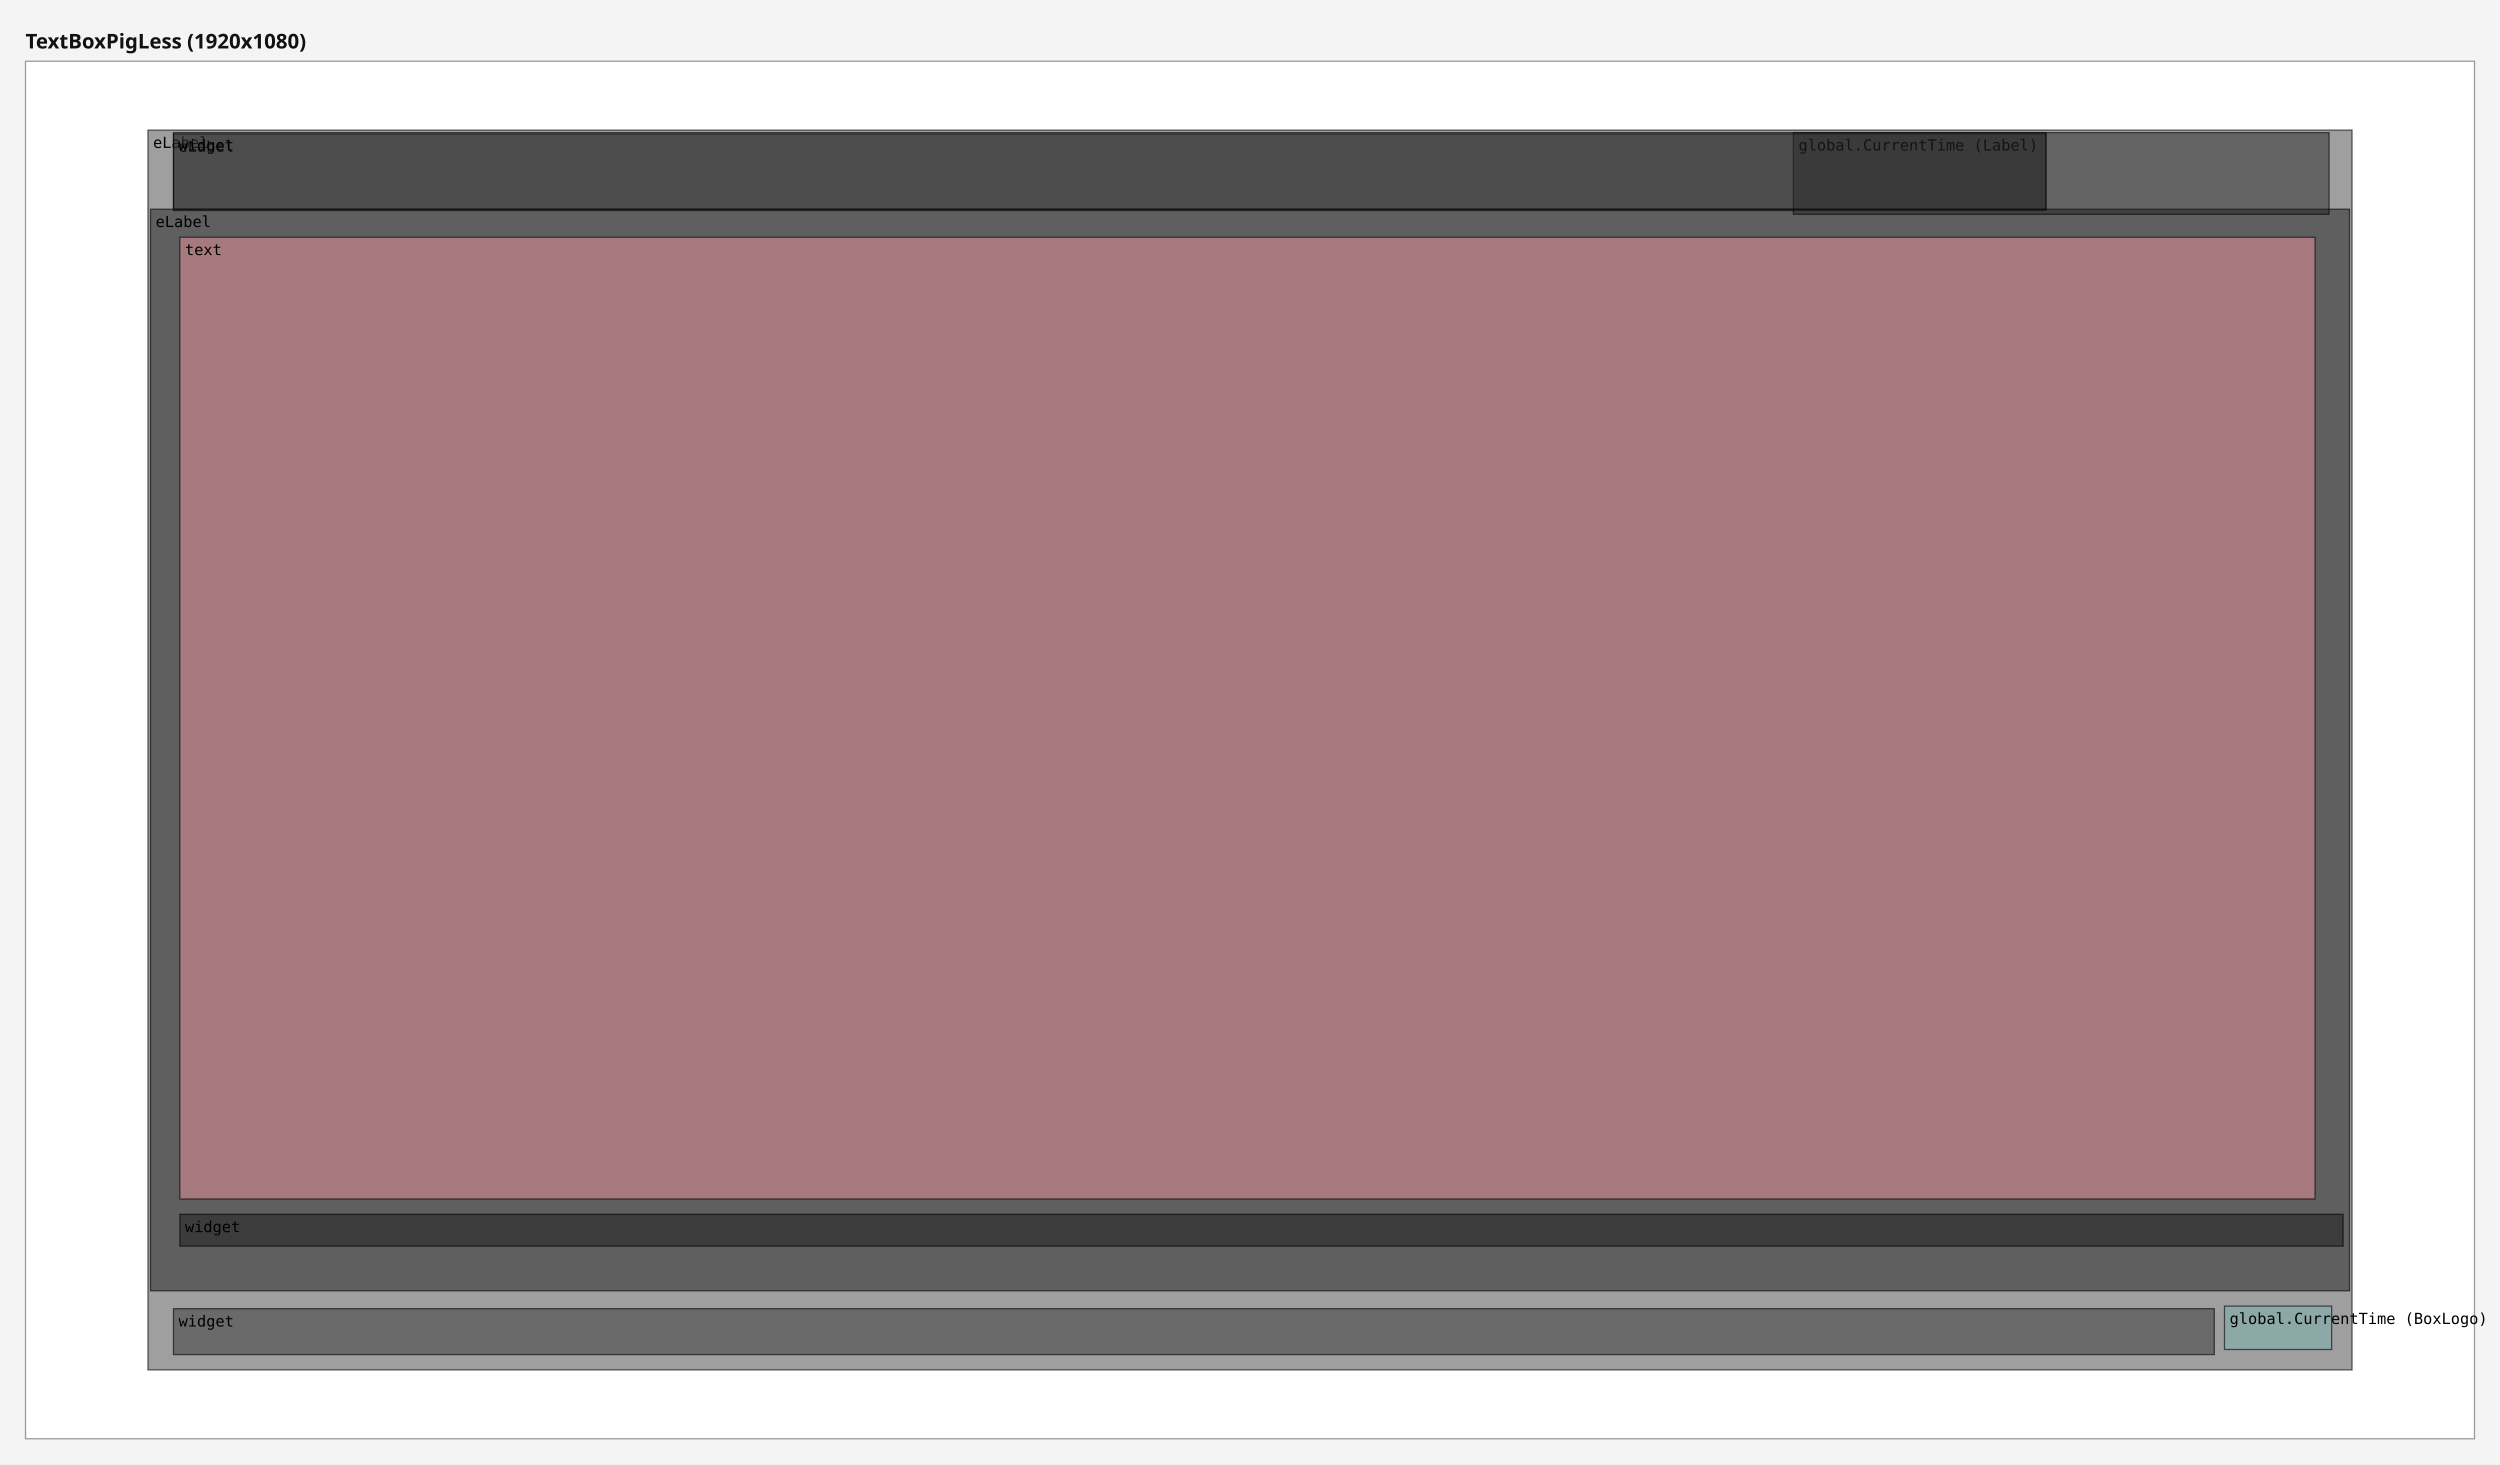
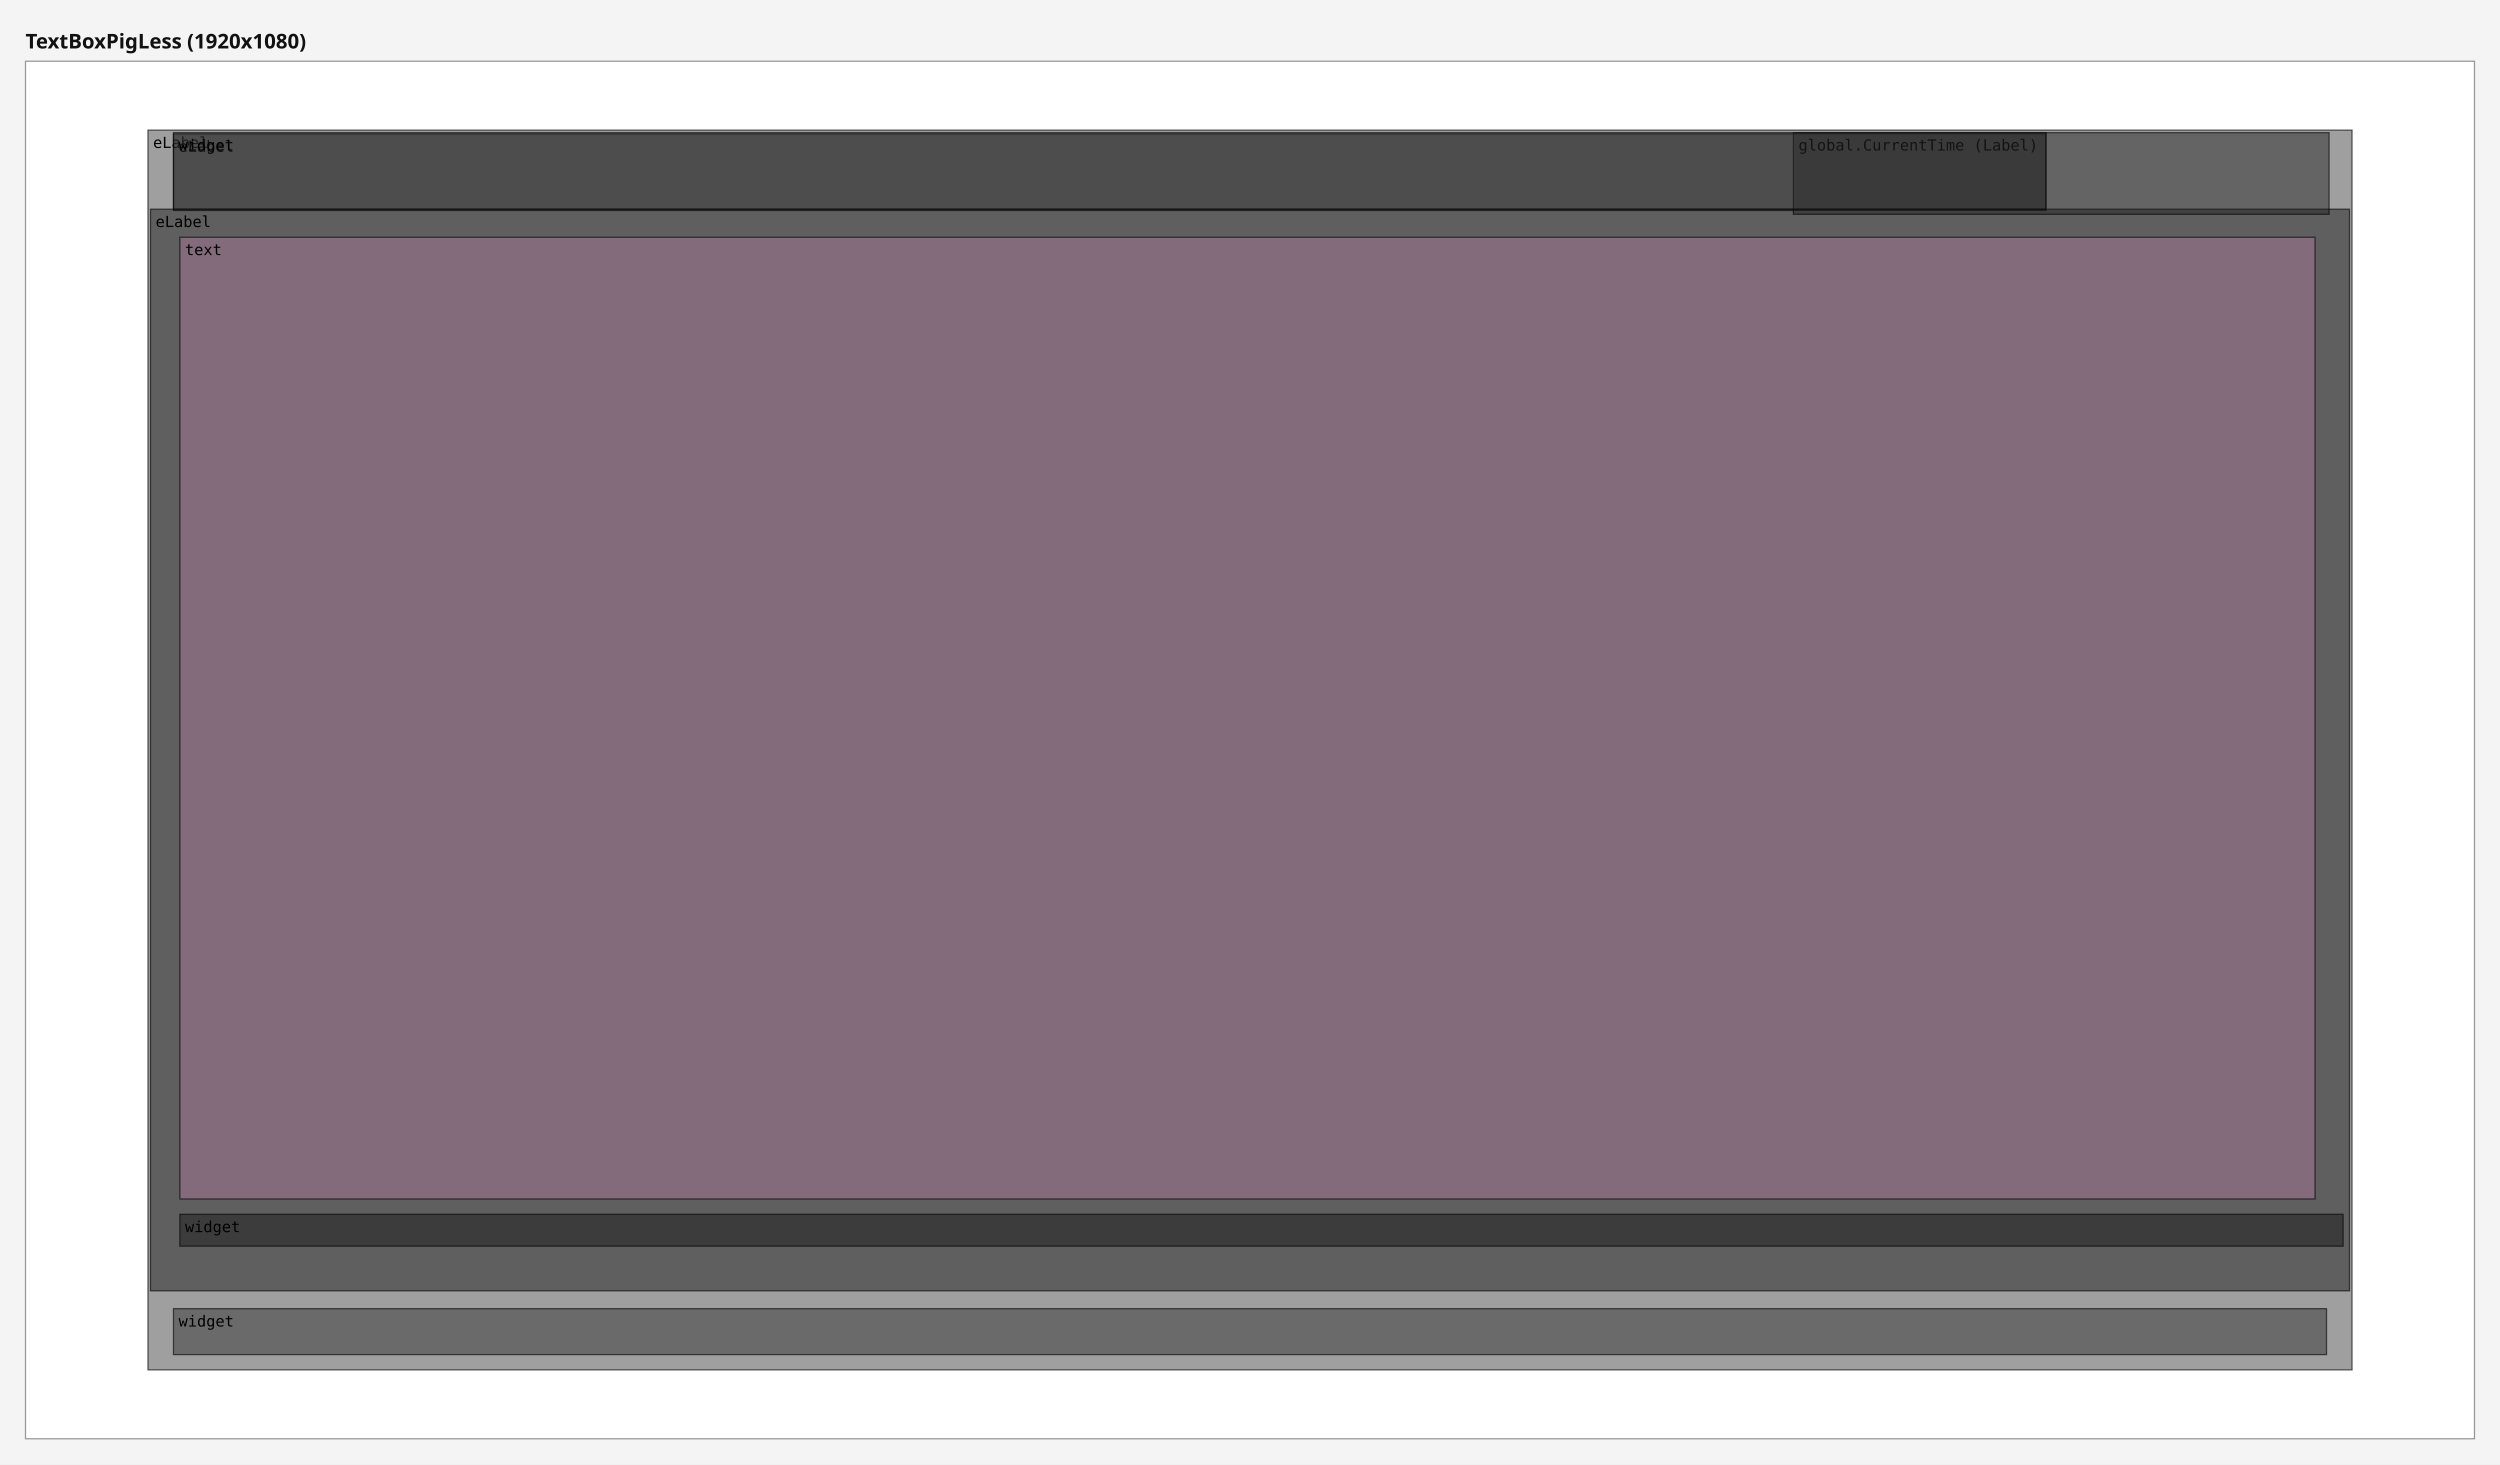
<svg xmlns="http://www.w3.org/2000/svg" width="1960" height="1148" viewBox="0 0 1960 1148">
  <rect x="0" y="0" width="1960" height="1148" fill="#f4f4f4" />
  <text x="20" y="38" font-family="sans-serif" font-size="16" font-weight="bold" fill="#111111">TextBoxPigLess (1920x1080)</text>
  <g data-screen="0" transform="translate(20,48)">
    <rect x="0" y="0" width="1920" height="1080" fill="#ffffff" stroke="#999999" stroke-width="1" />
    <g>
      <rect data-ref="0:0" x="96" y="54" width="1728" height="972" fill="#2c2c2c" fill-opacity="0.45" stroke="#000000" stroke-opacity="0.6" stroke-width="1" />
      <text x="100" y="68" font-family="monospace" font-size="12" fill="#000000">eLabel</text>
    </g>
    <g>
      <rect data-ref="0:1" x="98" y="116" width="1724" height="848" fill="#121212" fill-opacity="0.45" stroke="#000000" stroke-opacity="0.6" stroke-width="1" />
      <text x="102" y="130" font-family="monospace" font-size="12" fill="#000000">eLabel</text>
    </g>
    <g>
-       <rect data-ref="0:3" x="1724" y="976" width="84" height="34" fill="#76b7b2" fill-opacity="0.45" stroke="#000000" stroke-opacity="0.6" stroke-width="1" />
-       <text x="1728" y="990" font-family="monospace" font-size="12" fill="#000000">global.CurrentTime (BoxLogo)</text>
-     </g>
-     <g>
-       <rect data-ref="0:7" x="121" y="138" width="1674" height="754" fill="#ff9da7" fill-opacity="0.45" stroke="#000000" stroke-opacity="0.6" stroke-width="1" />
+       <rect data-ref="0:6" x="121" y="138" width="1674" height="754" fill="#b07aa1" fill-opacity="0.45" stroke="#000000" stroke-opacity="0.6" stroke-width="1" />
      <text x="125" y="152" font-family="monospace" font-size="12" fill="#000000">text</text>
    </g>
    <g>
-       <rect data-ref="0:8" x="121" y="904" width="1696" height="25" fill="#121212" fill-opacity="0.45" stroke="#000000" stroke-opacity="0.6" stroke-width="1" />
+       <rect data-ref="0:7" x="121" y="904" width="1696" height="25" fill="#121212" fill-opacity="0.45" stroke="#000000" stroke-opacity="0.6" stroke-width="1" />
      <text x="125" y="918" font-family="monospace" font-size="12" fill="#000000">widget</text>
    </g>
    <g>
-       <rect data-ref="0:2" x="116" y="978" width="1600" height="36" fill="#2c2c2c" fill-opacity="0.45" stroke="#000000" stroke-opacity="0.6" stroke-width="1" />
+       <rect data-ref="0:2" x="116" y="978" width="1688" height="36" fill="#2c2c2c" fill-opacity="0.45" stroke="#000000" stroke-opacity="0.6" stroke-width="1" />
      <text x="120" y="992" font-family="monospace" font-size="12" fill="#000000">widget</text>
    </g>
    <g>
-       <rect data-ref="0:5" x="116" y="57" width="1468" height="60" fill="#2c2c2c" fill-opacity="0.45" stroke="#000000" stroke-opacity="0.6" stroke-width="1" />
+       <rect data-ref="0:4" x="116" y="57" width="1468" height="60" fill="#2c2c2c" fill-opacity="0.45" stroke="#000000" stroke-opacity="0.6" stroke-width="1" />
      <text x="120" y="71" font-family="monospace" font-size="12" fill="#000000">eLabel</text>
    </g>
    <g>
-       <rect data-ref="0:4" x="1386" y="56" width="420" height="64" fill="#1d1d1d" fill-opacity="0.45" stroke="#000000" stroke-opacity="0.6" stroke-width="1" />
+       <rect data-ref="0:3" x="1386" y="56" width="420" height="64" fill="#1d1d1d" fill-opacity="0.45" stroke="#000000" stroke-opacity="0.6" stroke-width="1" />
      <text x="1390" y="70" font-family="monospace" font-size="12" fill="#000000">global.CurrentTime (Label)</text>
    </g>
    <g>
-       <rect data-ref="0:6" x="116" y="56" width="1468" height="60" fill="#2c2c2c" fill-opacity="0.45" stroke="#000000" stroke-opacity="0.6" stroke-width="1" />
+       <rect data-ref="0:5" x="116" y="56" width="1468" height="60" fill="#2c2c2c" fill-opacity="0.45" stroke="#000000" stroke-opacity="0.6" stroke-width="1" />
      <text x="120" y="70" font-family="monospace" font-size="12" fill="#000000">widget</text>
    </g>
  </g>
</svg>
